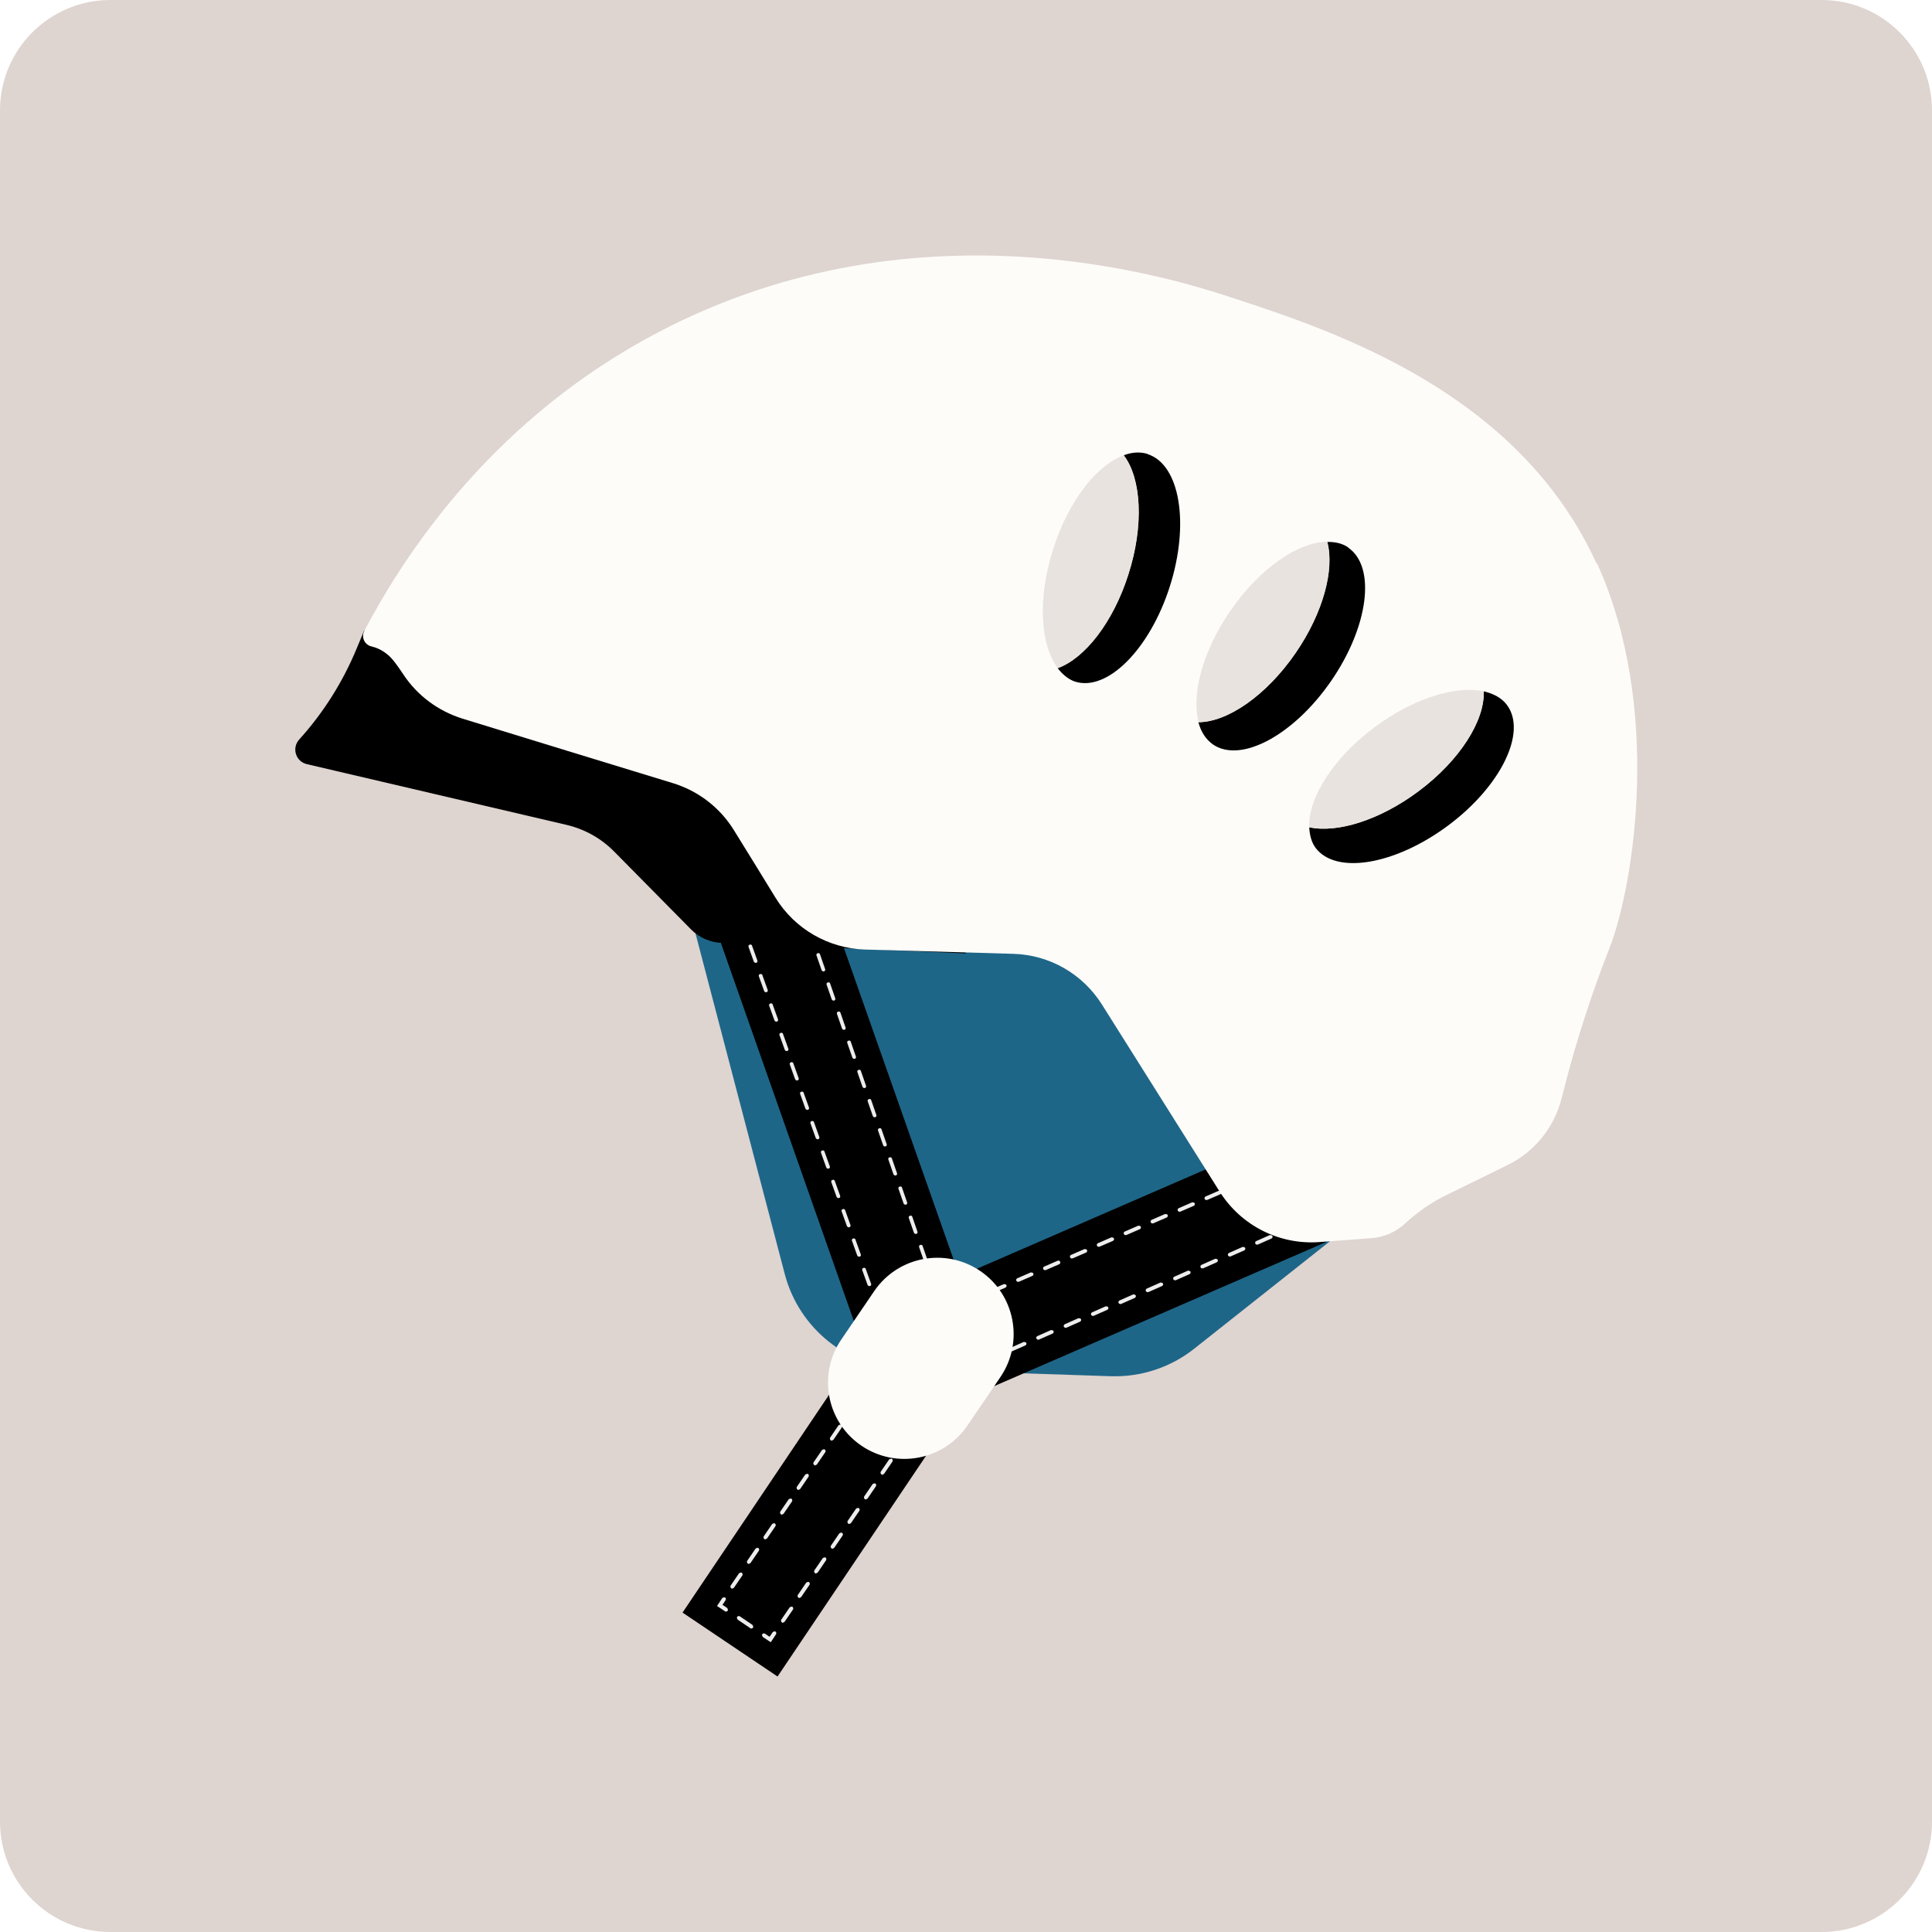
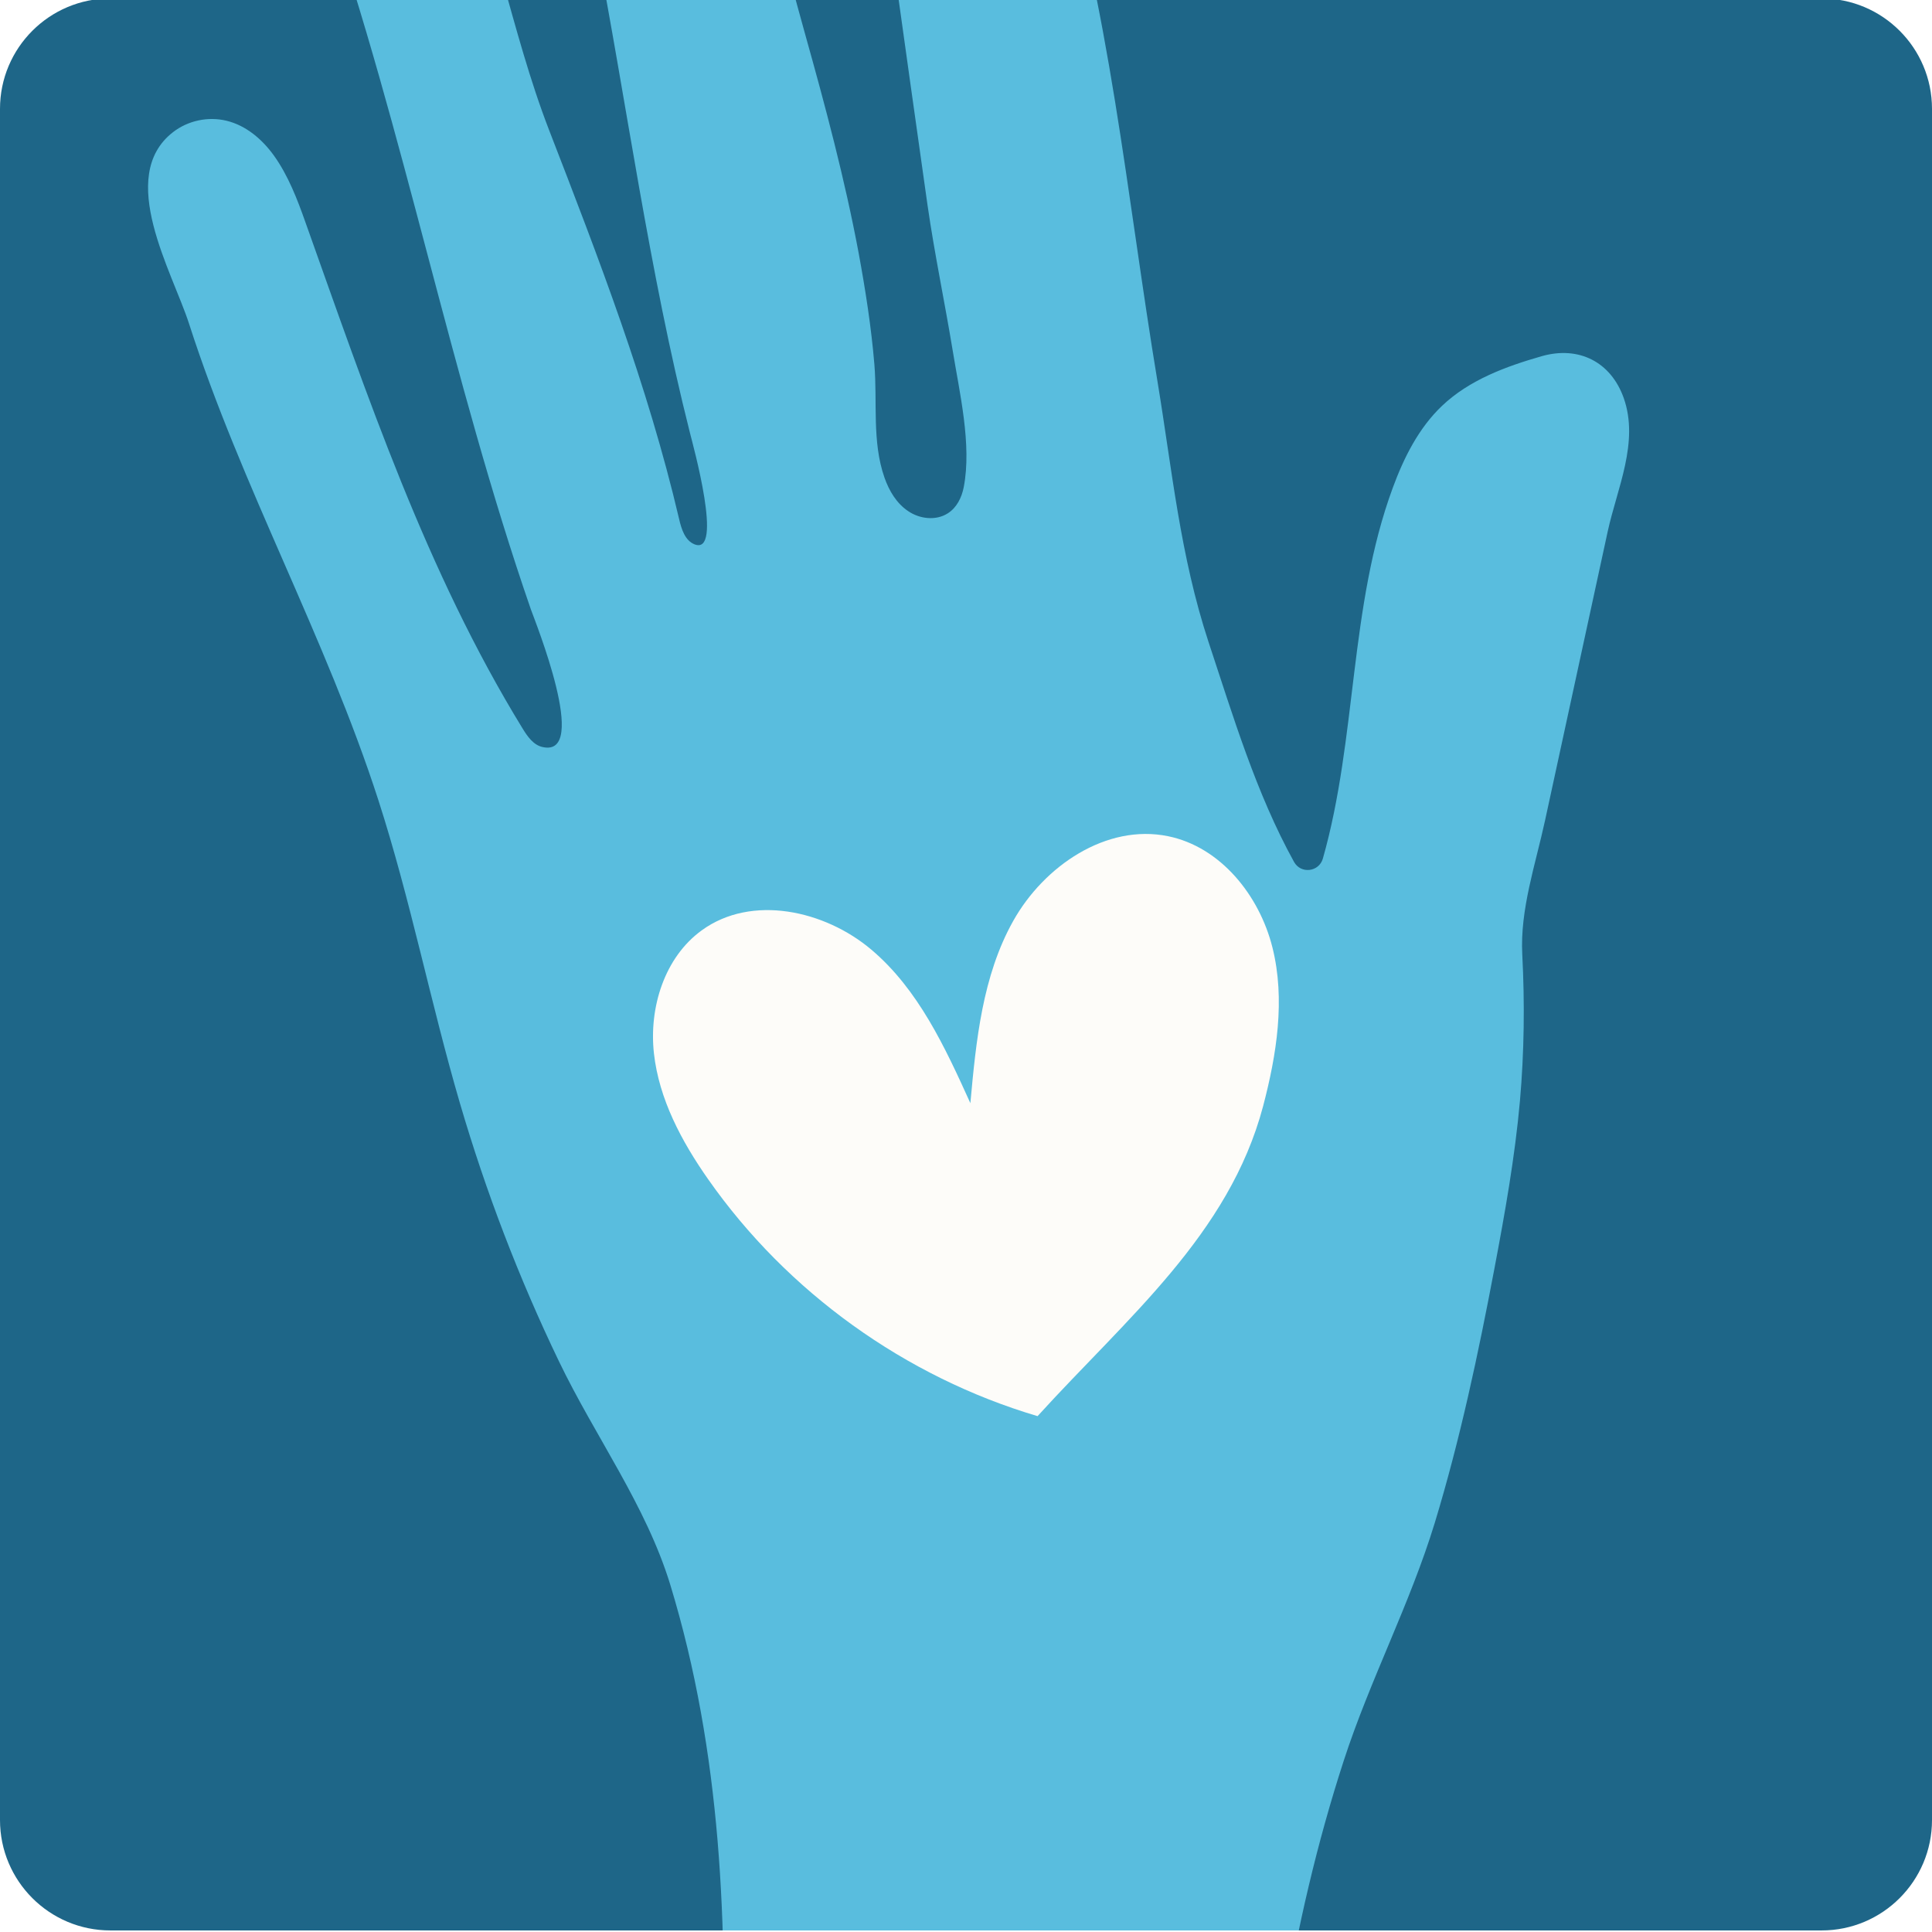
<svg xmlns="http://www.w3.org/2000/svg" id="Calque_1" data-name="Calque 1" viewBox="0 0 99.21 99.21">
  <defs>
    <style>
-       .cls-1, .cls-2, .cls-3, .cls-4, .cls-5, .cls-6 {
+       .cls-1 {
+         clip-path: url(#clippath);
+       }
+ 
+       .cls-2 {
+         fill: none;
+       }
+ 
+       .cls-2, .cls-3, .cls-4, .cls-5 {
        stroke-width: 0px;
      }

-       .cls-2 {
+       .cls-3 {
+         fill: #59bdde;
+       }
+ 
+       .cls-4 {
        fill: #1e6688;
      }

-       .cls-3 {
-         fill: #ded4d0;
-       }
- 
-       .cls-4 {
+       .cls-5 {
        fill: #fdfcf9;
      }
- 
-       .cls-5 {
-         fill: #e8e3de;
-       }
- 
-       .cls-6 {
-         fill: #eeeded;
-       }
    </style>
+     <clipPath id="clippath">
+       <rect class="cls-2" y="-.08" width="99.21" height="99.21" rx="5.67" ry="5.67" />
+     </clipPath>
  </defs>
-   <rect class="cls-3" width="99.21" height="99.21" rx="5.67" ry="5.67" />
-   <g>
+   <g class="cls-1">
+     <rect class="cls-4" y="-.08" width="99.21" height="99.21" rx="5.67" ry="5.67" />
    <g>
-       <path class="cls-2" d="M34.81,44.48l5.49,20.95c.74,2.81,3.23,4.79,6.13,4.89l10.61.35c1.55.05,3.07-.45,4.28-1.41l9.88-7.82-13.92-15.39-22.47-1.57Z" />
-       <g>
-         <polygon class="cls-1" points="45.82 73.45 35.86 45.13 41.4 43.18 49.27 65.54 65.78 58.37 68.12 63.77 45.82 73.45" />
-         <g>
-           <path class="cls-6" d="M37.74,46.44s-.08-.03-.09-.07l-.16-.46.46-.16c.05-.02.11,0,.12.06.02.05,0,.11-.06.12l-.28.1.1.28c.02.05,0,.11-.06.12-.01,0-.02,0-.03,0Z" />
-           <path class="cls-6" d="M38.72,45.68s-.08-.03-.09-.07c-.02-.05,0-.11.06-.12l.74-.26c.05-.02.11,0,.12.06.02.05,0,.11-.06.12l-.74.26s-.02,0-.03,0Z" />
-           <path class="cls-6" d="M40.69,45.4s-.08-.03-.09-.07l-.1-.28-.28.1c-.05.02-.11,0-.12-.06-.02-.05,0-.11.06-.12l.46-.16.16.46c.02.05,0,.11-.06.12-.01,0-.02,0-.03,0Z" />
-           <path class="cls-6" d="M48.07,66.37s-.08-.03-.09-.07l-.26-.75c-.02-.05,0-.11.06-.12.05-.02.11,0,.12.06l.26.75c.02.05,0,.11-.06.12-.01,0-.02,0-.03,0ZM47.55,64.87s-.08-.03-.09-.07l-.26-.75c-.02-.05,0-.11.06-.12.05-.02.11,0,.12.06l.26.75c.02.05,0,.11-.06.12-.01,0-.02,0-.03,0ZM47.02,63.37s-.08-.03-.09-.07l-.26-.75c-.02-.05,0-.11.06-.12.05-.02.11,0,.12.06l.26.75c.02.05,0,.11-.06.12-.01,0-.02,0-.03,0ZM46.49,61.87s-.08-.03-.09-.07l-.26-.75c-.02-.05,0-.11.06-.12s.11,0,.12.06l.26.75c.02.05,0,.11-.06.12-.01,0-.02,0-.03,0ZM45.97,60.37s-.08-.03-.09-.07l-.26-.75c-.02-.05,0-.11.06-.12s.11,0,.12.06l.26.75c.02.05,0,.11-.06.12-.01,0-.02,0-.03,0ZM45.44,58.88s-.08-.03-.09-.07l-.26-.75c-.02-.05,0-.11.06-.12.05-.02.11,0,.12.06l.26.75c.02.05,0,.11-.06.12-.01,0-.02,0-.03,0ZM44.91,57.38s-.08-.03-.09-.07l-.26-.75c-.02-.05,0-.11.06-.12.05-.02.11,0,.12.06l.26.75c.02.05,0,.11-.06.12-.01,0-.02,0-.03,0ZM44.38,55.88s-.08-.03-.09-.07l-.26-.75c-.02-.05,0-.11.06-.12.05-.02.11,0,.12.06l.26.75c.02.05,0,.11-.06.12-.01,0-.02,0-.03,0ZM43.86,54.38s-.08-.03-.09-.07l-.26-.75c-.02-.05,0-.11.06-.12.05-.02.11,0,.12.06l.26.75c.02.05,0,.11-.06.12-.01,0-.02,0-.03,0ZM43.33,52.89s-.08-.03-.09-.07l-.26-.75c-.02-.05,0-.11.06-.12.05-.02.11,0,.12.06l.26.75c.02.05,0,.11-.06.12-.01,0-.02,0-.03,0ZM42.8,51.39s-.08-.03-.09-.07l-.26-.75c-.02-.05,0-.11.06-.12.05-.02.11,0,.12.06l.26.75c.02.05,0,.11-.06.12-.01,0-.02,0-.03,0ZM42.28,49.89s-.08-.03-.09-.07l-.26-.75c-.02-.05,0-.11.06-.12.05-.02.11,0,.12.06l.26.75c.02.05,0,.11-.06.12-.01,0-.02,0-.03,0ZM41.75,48.39s-.08-.03-.09-.07l-.26-.75c-.02-.05,0-.11.06-.12.05-.02.11,0,.12.06l.26.75c.02.05,0,.11-.06.12-.01,0-.02,0-.03,0ZM41.22,46.89s-.08-.03-.09-.07l-.26-.75c-.02-.05,0-.11.06-.12.05-.02.11,0,.12.06l.26.75c.02.05,0,.11-.06.12-.01,0-.02,0-.03,0Z" />
-           <path class="cls-6" d="M48.41,67.52l-.17-.47c-.02-.05,0-.11.06-.12.05-.02.11,0,.12.06l.1.27.26-.11s.11,0,.13.05c.02.05,0,.11-.05.13l-.46.2Z" />
-           <path class="cls-6" d="M49.52,67.03s-.07-.02-.09-.06c-.02-.05,0-.11.05-.13l.69-.3s.11,0,.13.05c.02.05,0,.11-.05.13l-.69.3s-.03,0-.04,0ZM50.9,66.43s-.07-.02-.09-.06c-.02-.05,0-.11.05-.13l.69-.3s.11,0,.13.05c.02.05,0,.11-.05.13l-.69.3s-.03,0-.04,0ZM52.28,65.83s-.07-.02-.09-.06c-.02-.05,0-.11.05-.13l.69-.3s.11,0,.13.05c.02.05,0,.11-.05.13l-.69.3s-.03,0-.04,0ZM53.66,65.23s-.07-.02-.09-.06c-.02-.05,0-.11.05-.13l.69-.3c.05-.02.11,0,.13.05.02.05,0,.11-.05.13l-.69.3s-.03,0-.04,0ZM55.04,64.63s-.07-.02-.09-.06c-.02-.05,0-.11.05-.13l.69-.3s.11,0,.13.05c.02.05,0,.11-.05.13l-.69.3s-.03,0-.04,0ZM56.42,64.03s-.07-.02-.09-.06c-.02-.05,0-.11.05-.13l.69-.3s.11,0,.13.05c.02.05,0,.11-.05.13l-.69.3s-.03,0-.04,0ZM57.8,63.43s-.07-.02-.09-.06c-.02-.05,0-.11.05-.13l.69-.3s.11,0,.13.05c.02.05,0,.11-.05.13l-.69.3s-.03,0-.04,0ZM59.18,62.83s-.07-.02-.09-.06c-.02-.05,0-.11.05-.13l.69-.3s.11,0,.13.05c.02.05,0,.11-.05.13l-.69.3s-.03,0-.04,0ZM60.57,62.23s-.07-.02-.09-.06c-.02-.05,0-.11.05-.13l.69-.3s.11,0,.13.05c.02.05,0,.11-.05.13l-.69.3s-.03,0-.04,0ZM61.95,61.63s-.07-.02-.09-.06c-.02-.05,0-.11.05-.13l.69-.3s.11,0,.13.05c.02.05,0,.11-.05.13l-.69.3s-.03,0-.04,0ZM63.33,61.03s-.07-.02-.09-.06c-.02-.05,0-.11.05-.13l.69-.3s.11,0,.13.05c.02.05,0,.11-.05.13l-.69.3s-.03,0-.04,0Z" />
-           <path class="cls-6" d="M65.22,60.64s-.07-.02-.09-.06l-.12-.27-.27.12s-.11,0-.13-.05c-.02-.05,0-.11.05-.13l.45-.2.2.45s0,.11-.05.13c-.01,0-.03,0-.04,0Z" />
-           <path class="cls-6" d="M65.85,62.07s-.07-.02-.09-.06l-.31-.72s0-.11.05-.13c.05-.02.11,0,.13.05l.31.72s0,.11-.05.13c-.01,0-.03,0-.04,0Z" />
-           <path class="cls-6" d="M65.96,63.31s-.07-.02-.09-.06c-.02-.05,0-.11.05-.13l.27-.12-.12-.27s0-.11.05-.13c.05-.02.11,0,.13.05l.2.45-.45.2s-.03,0-.04,0Z" />
-           <path class="cls-6" d="M47.69,71.24s-.07-.02-.09-.06c-.02-.05,0-.11.05-.13l.7-.31s.11,0,.13.05c.02.05,0,.11-.05.13l-.7.31s-.03,0-.04,0ZM49.1,70.63s-.07-.02-.09-.06c-.02-.05,0-.11.05-.13l.7-.31s.11,0,.13.05c.02.05,0,.11-.05.13l-.7.31s-.03,0-.04,0ZM50.5,70.02s-.07-.02-.09-.06c-.02-.05,0-.11.05-.13l.7-.31s.11,0,.13.05c.02.05,0,.11-.05.13l-.7.31s-.03,0-.04,0ZM51.91,69.41s-.07-.02-.09-.06c-.02-.05,0-.11.05-.13l.7-.31s.11,0,.13.05c.02.05,0,.11-.05.13l-.7.31s-.03,0-.04,0ZM53.31,68.8s-.07-.02-.09-.06c-.02-.05,0-.11.05-.13l.7-.31s.11,0,.13.05c.02.05,0,.11-.05.13l-.7.31s-.03,0-.04,0ZM54.72,68.19s-.07-.02-.09-.06c-.02-.05,0-.11.05-.13l.7-.31s.11,0,.13.05c.02.05,0,.11-.05.13l-.7.31s-.03,0-.04,0ZM56.12,67.58s-.07-.02-.09-.06c-.02-.05,0-.11.05-.13l.7-.31s.11,0,.13.05c.02.05,0,.11-.05.13l-.7.31s-.03,0-.04,0ZM57.53,66.97s-.07-.02-.09-.06c-.02-.05,0-.11.05-.13l.7-.31s.11,0,.13.05c.02.05,0,.11-.05.13l-.7.31s-.03,0-.04,0ZM58.93,66.36s-.07-.02-.09-.06c-.02-.05,0-.11.05-.13l.7-.31s.11,0,.13.05c.02.05,0,.11-.05.13l-.7.31s-.03,0-.04,0ZM60.34,65.75s-.07-.02-.09-.06c-.02-.05,0-.11.05-.13l.7-.31s.11,0,.13.05c.02.05,0,.11-.05.13l-.7.31s-.03,0-.04,0ZM61.74,65.14s-.07-.02-.09-.06c-.02-.05,0-.11.05-.13l.7-.31s.11,0,.13.05c.02.05,0,.11-.05.13l-.7.31s-.03,0-.04,0ZM63.15,64.53s-.07-.02-.09-.06c-.02-.05,0-.11.05-.13l.7-.31s.11,0,.13.05c.02.05,0,.11-.05.13l-.7.31s-.03,0-.04,0ZM64.55,63.92s-.07-.02-.09-.06c-.02-.05,0-.11.05-.13l.7-.31s.11,0,.13.05c.02.05,0,.11-.05.13l-.7.31s-.03,0-.04,0Z" />
-           <path class="cls-6" d="M46.57,71.74l-.17-.47c-.02-.05,0-.11.06-.12.05-.02.11,0,.12.06l.1.27.26-.11s.11,0,.13.05c.02.05,0,.11-.05.13l-.46.2Z" />
-           <path class="cls-6" d="M46.23,70.58s-.08-.03-.09-.07l-.27-.75c-.02-.05,0-.11.06-.12.05-.02.11,0,.12.06l.27.75c.02.05,0,.11-.06.12-.01,0-.02,0-.03,0ZM45.7,69.07s-.08-.03-.09-.07l-.27-.75c-.02-.05,0-.11.06-.12.05-.02.11,0,.12.06l.27.75c.02.05,0,.11-.06.12-.01,0-.02,0-.03,0ZM45.17,67.56s-.08-.03-.09-.07l-.27-.75c-.02-.05,0-.11.06-.12s.11,0,.12.06l.27.75c.02.05,0,.11-.06.12-.01,0-.02,0-.03,0ZM44.64,66.05s-.08-.03-.09-.07l-.27-.75c-.02-.05,0-.11.06-.12.05-.02.11,0,.12.06l.27.75c.02.05,0,.11-.06.12-.01,0-.02,0-.03,0ZM44.11,64.54s-.08-.03-.09-.07l-.27-.75c-.02-.05,0-.11.06-.12.05-.02.11,0,.12.06l.27.75c.02.05,0,.11-.06.12-.01,0-.02,0-.03,0ZM43.58,63.03s-.08-.03-.09-.07l-.27-.75c-.02-.05,0-.11.06-.12.05-.02.11,0,.12.06l.27.75c.02.05,0,.11-.06.12-.01,0-.02,0-.03,0ZM43.05,61.53s-.08-.03-.09-.07l-.27-.75c-.02-.05,0-.11.06-.12.05-.02.11,0,.12.06l.27.75c.02.05,0,.11-.06.12-.01,0-.02,0-.03,0ZM42.52,60.02s-.08-.03-.09-.07l-.27-.75c-.02-.05,0-.11.06-.12.05-.02.11,0,.12.06l.27.75c.02.05,0,.11-.06.12-.01,0-.02,0-.03,0ZM41.98,58.51s-.08-.03-.09-.07l-.27-.75c-.02-.05,0-.11.06-.12.05-.02.11,0,.12.06l.27.75c.02.05,0,.11-.06.12-.01,0-.02,0-.03,0ZM41.45,57s-.08-.03-.09-.07l-.27-.75c-.02-.05,0-.11.06-.12s.11,0,.12.06l.27.75c.02.05,0,.11-.06.12-.01,0-.02,0-.03,0ZM40.92,55.49s-.08-.03-.09-.07l-.27-.75c-.02-.05,0-.11.06-.12.05-.02.11,0,.12.06l.27.75c.02.05,0,.11-.06.12-.01,0-.02,0-.03,0ZM40.39,53.98s-.08-.03-.09-.07l-.27-.75c-.02-.05,0-.11.06-.12.05-.02.11,0,.12.06l.27.75c.02.05,0,.11-.06.12-.01,0-.02,0-.03,0ZM39.86,52.47s-.08-.03-.09-.07l-.27-.75c-.02-.05,0-.11.06-.12.05-.02.11,0,.12.06l.27.75c.02.05,0,.11-.06.12-.01,0-.02,0-.03,0ZM39.33,50.96s-.08-.03-.09-.07l-.27-.75c-.02-.05,0-.11.06-.12s.11,0,.12.06l.27.75c.02.05,0,.11-.06.12-.01,0-.02,0-.03,0ZM38.8,49.45s-.08-.03-.09-.07l-.27-.75c-.02-.05,0-.11.06-.12.05-.02.11,0,.12.06l.27.75c.02.05,0,.11-.06.12-.01,0-.02,0-.03,0ZM38.27,47.94s-.08-.03-.09-.07l-.27-.75c-.02-.05,0-.11.06-.12.05-.02.11,0,.12.06l.27.75c.02.05,0,.11-.06.12-.01,0-.02,0-.03,0Z" />
-         </g>
-       </g>
-       <g>
-         <rect class="cls-1" x="33.51" y="74.03" width="18.02" height="5.88" transform="translate(-45.08 69.29) rotate(-56.07)" />
-         <g>
-           <path class="cls-6" d="M37.28,82.76s-.04,0-.05-.02l-.41-.27.27-.41s.09-.06.14-.03c.04.03.06.09.03.14l-.16.24.24.16s.06.09.03.14c-.02.03-.05.04-.08.04Z" />
-           <path class="cls-6" d="M37.6,81.58s-.04,0-.05-.02c-.04-.03-.06-.09-.03-.14l.43-.63s.09-.06.14-.03c.04.03.06.09.03.14l-.43.63s-.05.04-.08.04ZM38.45,80.31s-.04,0-.05-.02c-.04-.03-.06-.09-.03-.14l.43-.63s.09-.06.14-.03c.04.03.06.09.03.14l-.43.63s-.05.04-.08.04ZM39.3,79.05s-.04,0-.05-.02c-.04-.03-.06-.09-.03-.14l.43-.63s.09-.06.14-.03c.04.03.06.09.03.14l-.43.63s-.05.04-.08.04ZM40.15,77.78s-.04,0-.05-.02c-.04-.03-.06-.09-.03-.14l.43-.63s.09-.06.14-.03c.04.03.06.09.03.14l-.43.63s-.05.04-.08.04ZM41,76.51s-.04,0-.05-.02c-.04-.03-.06-.09-.03-.14l.43-.63s.09-.06.14-.03c.04.03.06.09.03.14l-.43.63s-.05.04-.08.04ZM41.86,75.25s-.04,0-.05-.02c-.04-.03-.06-.09-.03-.14l.43-.63s.09-.06.14-.03c.04.03.06.09.03.14l-.43.63s-.05.04-.08.04ZM42.71,73.98s-.04,0-.05-.02c-.04-.03-.06-.09-.03-.14l.43-.63s.09-.06.14-.03c.04.03.06.09.03.14l-.43.63s-.05.04-.08.04ZM43.56,72.72s-.04,0-.05-.02c-.04-.03-.06-.09-.03-.14l.43-.63s.09-.06.14-.03c.04.03.06.09.03.14l-.43.63s-.05.04-.08.04ZM44.41,71.45s-.04,0-.05-.02c-.04-.03-.06-.09-.03-.14l.43-.63s.09-.06.14-.03c.04.03.06.09.03.14l-.43.63s-.05.04-.08.04Z" />
-           <path class="cls-6" d="M45.26,70.18s-.04,0-.05-.02c-.04-.03-.06-.09-.03-.14l.27-.41.41.27s.06.09.03.14c-.03.05-.09.06-.14.03l-.24-.16-.16.24s-.05.04-.08.04Z" />
-           <path class="cls-6" d="M47.11,70.95s-.04,0-.05-.02l-.65-.44s-.06-.09-.03-.14c.03-.04.09-.06.14-.03l.65.44s.06.09.03.14c-.02.03-.05.04-.08.04Z" />
-           <path class="cls-6" d="M47.86,71.93s-.04,0-.05-.02c-.04-.03-.06-.09-.03-.14l.16-.24-.24-.16s-.06-.09-.03-.14c.03-.04.09-.06.14-.03l.41.27-.27.41s-.05.04-.08.04Z" />
-           <path class="cls-6" d="M40.2,83.33s-.04,0-.05-.02c-.04-.03-.06-.09-.03-.14l.43-.63s.09-.06.14-.03c.04.03.06.09.03.14l-.43.63s-.05.04-.08.04ZM41.05,82.06s-.04,0-.05-.02c-.04-.03-.06-.09-.03-.14l.43-.63s.09-.06.14-.03c.04.03.06.09.03.14l-.43.63s-.05.04-.08.04ZM41.9,80.8s-.04,0-.05-.02c-.04-.03-.06-.09-.03-.14l.43-.63s.09-.06.14-.03c.04.03.06.09.03.14l-.43.63s-.05.04-.08.04ZM42.75,79.53s-.04,0-.05-.02c-.04-.03-.06-.09-.03-.14l.43-.63s.09-.06.14-.03c.04.03.06.09.03.14l-.43.63s-.05.04-.08.04ZM43.61,78.26s-.04,0-.05-.02c-.04-.03-.06-.09-.03-.14l.43-.63s.09-.06.14-.03c.04.03.06.09.03.14l-.43.63s-.05.04-.08.04ZM44.46,77s-.04,0-.05-.02c-.04-.03-.06-.09-.03-.14l.43-.63s.09-.06.14-.03c.04.03.06.09.03.14l-.43.63s-.05.04-.08.04ZM45.31,75.73s-.04,0-.05-.02c-.04-.03-.06-.09-.03-.14l.43-.63s.09-.06.14-.03c.04.03.06.09.03.14l-.43.63s-.05.04-.08.04ZM46.16,74.47s-.04,0-.05-.02c-.04-.03-.06-.09-.03-.14l.43-.63s.09-.06.14-.03c.04.03.06.09.03.14l-.43.63s-.05.04-.08.04ZM47.01,73.2s-.04,0-.05-.02c-.04-.03-.06-.09-.03-.14l.43-.63s.09-.06.14-.03c.04.03.06.09.03.14l-.43.63s-.05.04-.08.04Z" />
-           <path class="cls-6" d="M39.58,84.33l-.41-.27s-.06-.09-.03-.14c.03-.04.09-.06.14-.03l.24.16.16-.24s.09-.06.14-.03c.04.03.06.09.03.14l-.27.41Z" />
-           <path class="cls-6" d="M38.58,83.63s-.04,0-.05-.02l-.65-.44s-.06-.09-.03-.14c.03-.04.09-.06.14-.03l.65.44s.06.09.03.14c-.02.03-.05.04-.08.04Z" />
-         </g>
-       </g>
-       <path class="cls-1" d="M18.7,32.38l-.38.91c-.71,1.72-1.71,3.31-2.96,4.69h0c-.39.44-.17,1.13.4,1.26l13.34,3.12c.93.22,1.77.69,2.44,1.37l3.94,3.99c.43.44,1.02.69,1.63.7l12.52.54-11.71-9.38-19.22-7.21Z" />
-       <rect class="cls-4" x="41.86" y="65.84" width="10.85" height="7.84" rx="3.92" ry="3.92" transform="translate(-36.99 69.62) rotate(-55.78)" />
-       <path class="cls-4" d="M81.98,28.93c-4.01-8.8-13.46-11.91-18.55-13.59-2.98-.98-16.64-5.48-30.31,2.09-8.28,4.58-12.57,11.47-14.41,14.96-.17.32,0,.71.35.8.26.06.54.18.8.39.16.12.36.31.85,1.05h0c.72,1.09,1.79,1.88,3.03,2.27,3.61,1.11,7.22,2.22,10.83,3.32,1.29.4,2.4,1.25,3.11,2.4.72,1.16,1.44,2.33,2.15,3.49.99,1.6,2.71,2.59,4.59,2.65,2.54.07,5.07.15,7.61.22,1.86.05,3.57,1.03,4.56,2.61l6.04,9.6c1.1,1.75,3.08,2.75,5.14,2.59l2.66-.2c.64-.05,1.24-.31,1.71-.74l.02-.02c.64-.59,1.35-1.08,2.13-1.46,1.04-.51,2.08-1.02,3.12-1.53,1.39-.68,2.4-1.93,2.78-3.43.18-.71.39-1.51.64-2.38.84-2.87,1.65-4.9,1.83-5.36,1.28-3.34,2.68-12.42-.65-19.73Z" />
-     </g>
-     <g>
-       <path class="cls-1" d="M69.23,28.11c-.3-.21-.68-.29-1.08-.28.38,1.41-.2,3.63-1.62,5.7-1.51,2.2-3.51,3.55-4.99,3.56.13.49.38.88.75,1.14,1.43.98,4.15-.48,6.07-3.27,1.92-2.79,2.31-5.85.87-6.84Z" />
-       <path class="cls-5" d="M66.54,33.52c1.42-2.07,2-4.29,1.62-5.7-1.48,0-3.48,1.36-4.99,3.56-1.42,2.07-2,4.29-1.62,5.7,1.48,0,3.48-1.36,4.99-3.56Z" />
-       <path class="cls-1" d="M58.93,23.31c-.39-.12-.81-.09-1.23.07.9,1.18,1.05,3.58.24,6.11-.79,2.47-2.25,4.32-3.63,4.82.25.32.54.57.89.69,1.66.53,3.84-1.66,4.87-4.88,1.03-3.23.52-6.27-1.14-6.8Z" />
-       <path class="cls-5" d="M57.95,29.49c.81-2.53.66-4.93-.24-6.11-1.39.5-2.85,2.35-3.63,4.82-.81,2.53-.66,4.93.24,6.11,1.39-.5,2.85-2.35,3.63-4.82Z" />
-       <path class="cls-1" d="M77.39,36.21c-.27-.37-.69-.59-1.2-.71.06,1.49-1.21,3.54-3.36,5.14-2,1.49-4.18,2.15-5.6,1.84.02.39.11.76.32,1.05,1.04,1.4,4.08.89,6.8-1.13,2.72-2.02,4.07-4.79,3.04-6.19Z" />
-       <path class="cls-5" d="M76.19,35.5c-1.42-.31-3.6.35-5.6,1.84-2.15,1.6-3.42,3.65-3.36,5.14,1.42.31,3.6-.35,5.6-1.84,2.15-1.6,3.42-3.65,3.36-5.14Z" />
+       <path class="cls-3" d="M33.71,147.97c.44-2.78.9-5.56,1.38-8.34,1.83-10.71,1.61-21,1.98-31.73.31-8.96-.02-17.89-2.65-26.52-1.25-4.09-3.86-7.61-5.72-11.48-2.05-4.26-3.75-8.7-5.08-13.24-1.51-5.16-2.54-10.46-4.19-15.57-2.7-8.36-7.03-16.1-9.72-24.46-.85-2.65-3.76-7.56-.83-9.84.77-.6,1.81-.82,2.75-.59,1,.24,1.83.95,2.43,1.78.74,1.03,1.21,2.26,1.63,3.45,3.17,8.89,6.2,17.92,11.14,25.97.25.41.56.86,1.03.96,2.45.56-.4-6.5-.6-7.07-4.11-11.88-6.48-24.45-10.59-36.37-.53-1.54-1.08-3.16-.84-4.77.24-1.59,1.54-3.07,3.22-3.14,2.24-.1,3.18,2.22,3.97,3.92,2.35,5.04,3.18,10.59,5.18,15.76,2.54,6.56,5.06,13.08,6.67,19.95.12.52.3,1.11.79,1.31,1.51.61-.08-5.12-.23-5.72-2.11-8.35-3.23-16.84-4.86-25.28-.98-5.1-2.92-9.97-3.84-15.1-.2-1.22-.37-2.51.09-3.66.43-1.07,1.4-1.91,2.52-2.16,1.79-.41,3.27.6,4.1,2.12,3.89,7.16,5.72,15.79,7.9,23.59,1.04,3.71,2.04,7.45,2.75,11.24.35,1.9.65,3.81.81,5.73.16,1.93-.13,3.97.52,5.82.24.68.62,1.32,1.22,1.72.59.4,1.42.5,2.03.11.46-.29.72-.82.82-1.35.42-2.18-.22-4.86-.57-7.02-.41-2.49-.93-4.95-1.29-7.45-.6-4.2-1.18-8.41-1.77-12.61-.43-3.04-.85-6.07-1.28-9.11-.22-1.54-.43-3.13-.02-4.62.66-2.38,3.13-3.59,5.11-1.83,2.31,2.05,3.49,5.76,4.39,8.61,2.94,9.32,3.79,19.04,5.38,28.62.75,4.54,1.16,8.93,2.62,13.37,1.26,3.8,2.44,7.76,4.39,11.29.35.63,1.28.52,1.48-.17,1.76-6.19,1.34-12.93,3.59-19.04.57-1.55,1.33-3.07,2.53-4.21,1.4-1.33,3.27-2.02,5.12-2.55,1.9-.54,3.55.29,4.21,2.15.8,2.27-.34,4.64-.82,6.84-1.07,4.95-2.15,9.9-3.22,14.85-.49,2.26-1.29,4.57-1.17,6.88.13,2.51.1,5.02-.12,7.53-.26,2.89-.77,5.75-1.31,8.6-.83,4.39-1.76,8.77-3.06,13.05-1.28,4.19-3.32,8.05-4.67,12.2-2.76,8.48-4.01,17.39-4.59,26.26-.31,4.75-.43,9.51-.45,14.27-.04,9.18-.05,18.36-.06,27.54,0,7.57.84,15.12.61,22.7-.03.93.24,3.18-.41,3.96-1.51,1.83-9.12,2.07-11.56,2.55-.02,0-.05.01-.07.02-5.9,1.74-11.92,3.12-18,4.04-1.35.2-2.87.59-4.24.55-2.36-.07-1.72.49-2.14-1.62-.56-2.86.77-7.22,1.1-10.13,1.26-10.89,2.75-21.74,4.48-32.57Z" />
+       <path class="cls-5" d="M65.34,48.65c-.67-2.67-2.66-5.16-5.36-5.71-3.17-.65-6.37,1.53-7.95,4.35-1.58,2.82-1.91,6.15-2.2,9.36-1.3-2.87-2.67-5.84-5.08-7.88s-6.16-2.85-8.71-1c-1.92,1.39-2.72,3.97-2.46,6.32.26,2.35,1.42,4.52,2.78,6.46,4.06,5.8,10.13,10.16,16.92,12.17,4.58-5.04,9.83-9.32,11.58-15.91.7-2.66,1.15-5.49.48-8.16Z" />
    </g>
  </g>
</svg>
